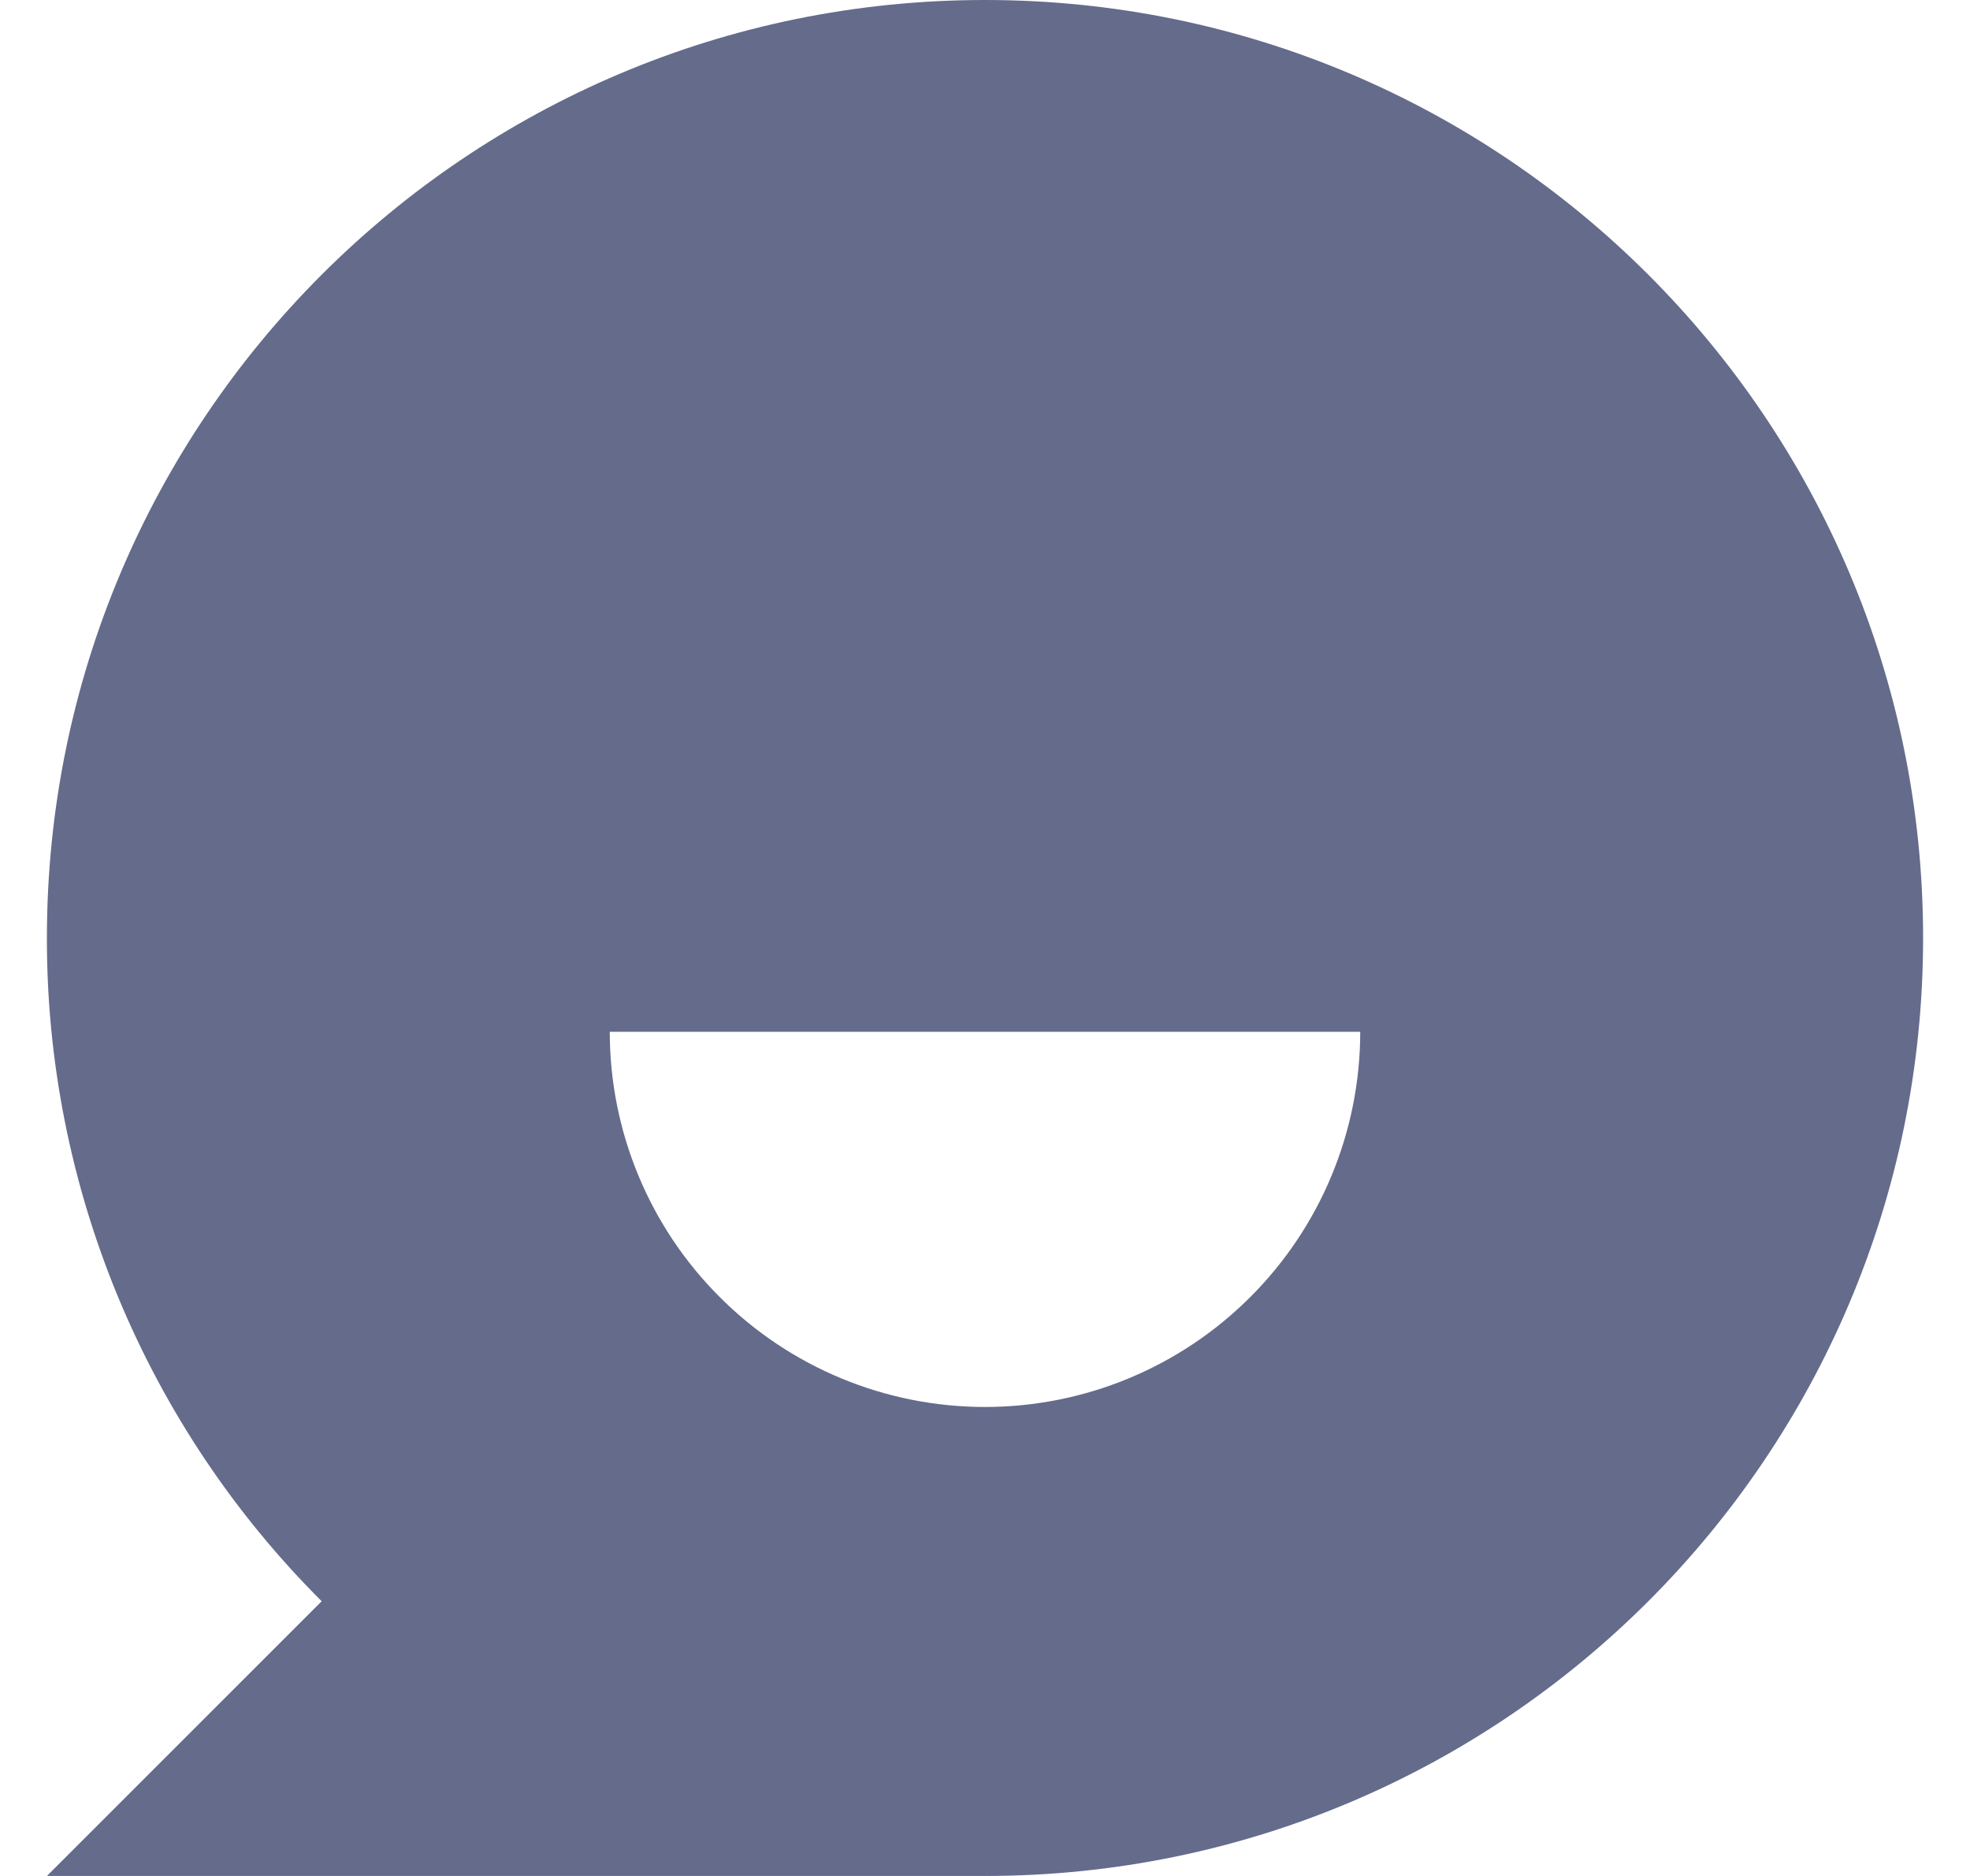
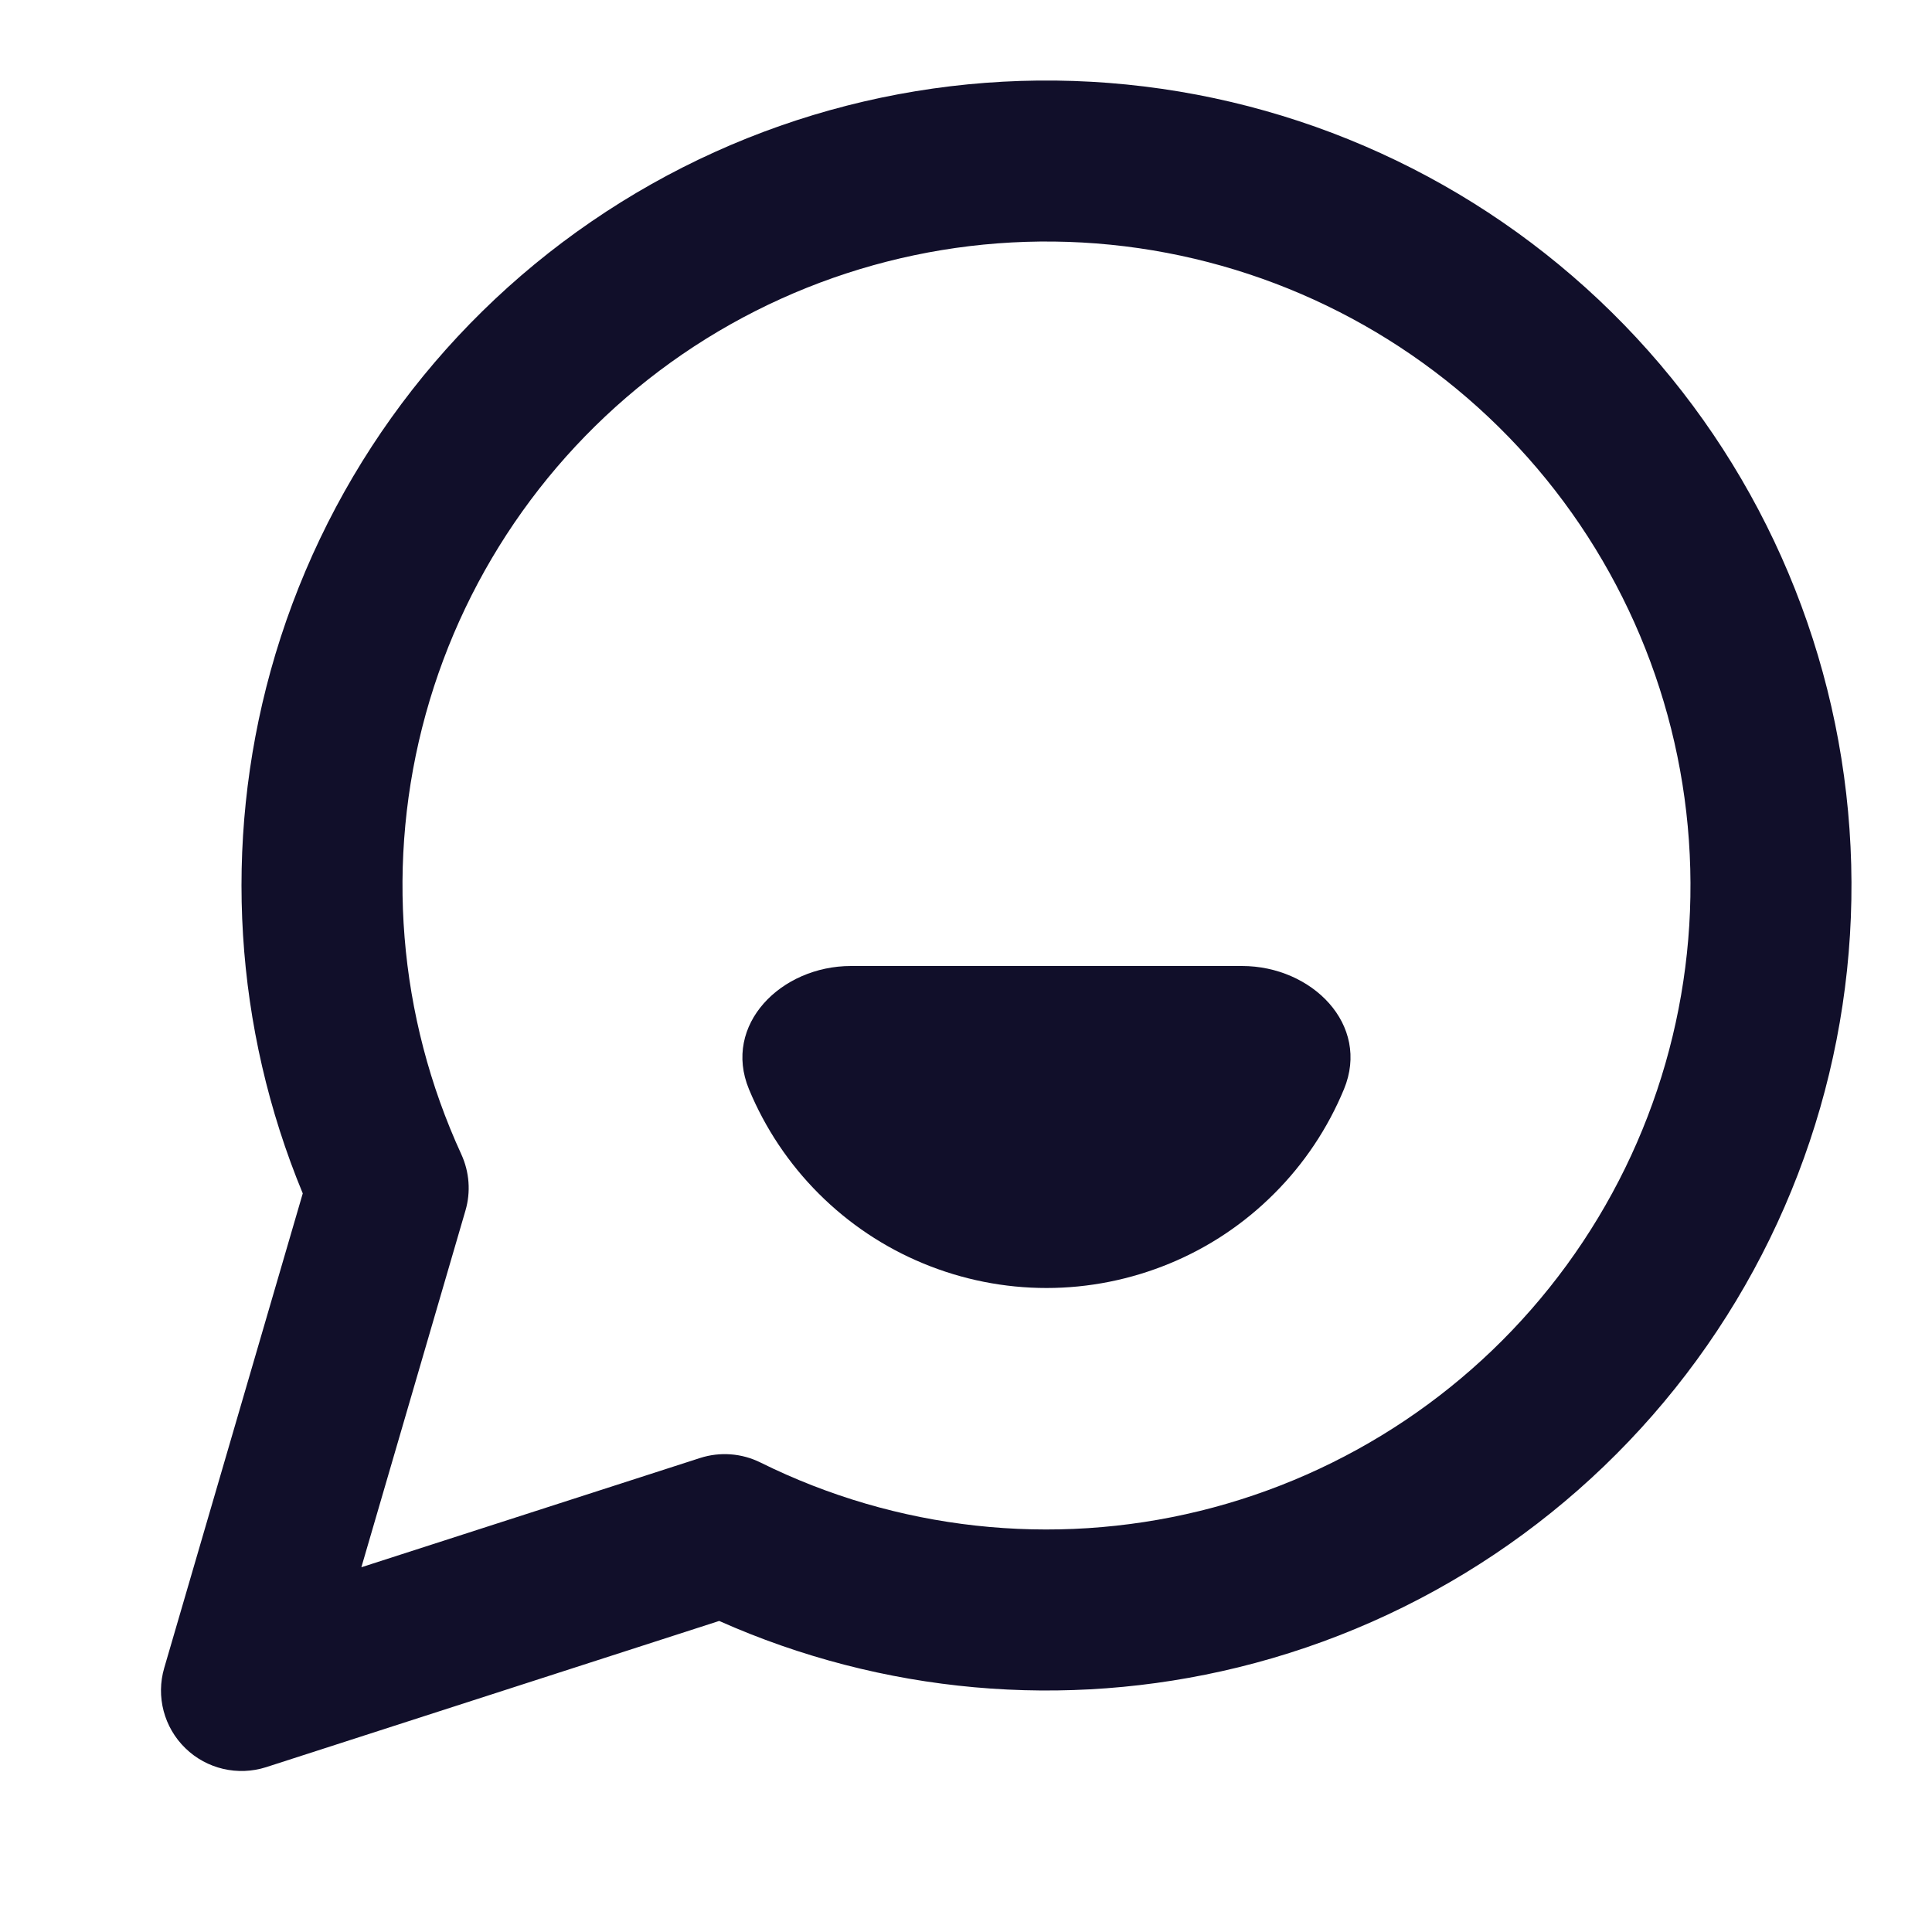
- <svg xmlns="http://www.w3.org/2000/svg" width="21" height="20" viewBox="0 0 21 20" fill="none">
-   <path d="M3.429 17.071C2.499 16.143 1.762 15.041 1.259 13.828C0.756 12.614 0.498 11.313 0.5 10C0.5 4.477 4.977 0 10.5 0C16.023 0 20.5 4.477 20.5 10C20.5 15.523 16.023 20 10.5 20H0.5L3.429 17.071ZM6.5 11C6.5 12.061 6.921 13.078 7.672 13.828C8.422 14.579 9.439 15 10.5 15C11.561 15 12.578 14.579 13.328 13.828C14.079 13.078 14.5 12.061 14.5 11H6.5Z" fill="#646B8B" />
+ <svg xmlns="http://www.w3.org/2000/svg" width="24" height="24" viewBox="0 0 24 24" fill="none">
+   <path d="M16.695 13.531C17.027 12.729 16.297 12 15.429 12H10.571C9.703 12 8.972 12.729 9.304 13.531C9.505 14.016 9.8 14.457 10.171 14.828C10.543 15.2 10.984 15.495 11.469 15.695C11.954 15.896 12.475 16 13 16C13.525 16 14.045 15.896 14.531 15.695C15.016 15.495 15.457 15.2 15.828 14.828C16.2 14.457 16.494 14.016 16.695 13.531Z" fill="#110F2A" />
+   <path fill-rule="evenodd" clip-rule="evenodd" d="M13.996 1.05C11.648 0.815 9.294 1.417 7.348 2.751C5.402 4.084 3.99 6.062 3.361 8.336C2.767 10.486 2.91 12.771 3.761 14.825L2.04 20.72C1.936 21.075 2.037 21.459 2.303 21.717C2.568 21.975 2.955 22.065 3.307 21.952L8.934 20.136C10.956 21.036 13.223 21.241 15.379 20.713C17.67 20.152 19.689 18.799 21.079 16.893C22.469 14.987 23.141 12.651 22.975 10.298C22.81 7.945 21.818 5.726 20.175 4.034C18.531 2.342 16.343 1.285 13.996 1.05ZM8.478 4.4C10.035 3.334 11.919 2.852 13.796 3.04C15.674 3.228 17.425 4.073 18.74 5.427C20.054 6.781 20.848 8.556 20.98 10.439C21.113 12.321 20.575 14.19 19.463 15.714C18.351 17.239 16.736 18.321 14.903 18.77C13.07 19.219 11.137 19.006 9.447 18.168C9.213 18.052 8.944 18.032 8.696 18.112L4.489 19.469L5.782 15.038C5.85 14.807 5.831 14.559 5.731 14.34C4.943 12.626 4.786 10.688 5.289 8.869C5.792 7.05 6.922 5.467 8.478 4.4Z" fill="#110F2A" />
</svg>
